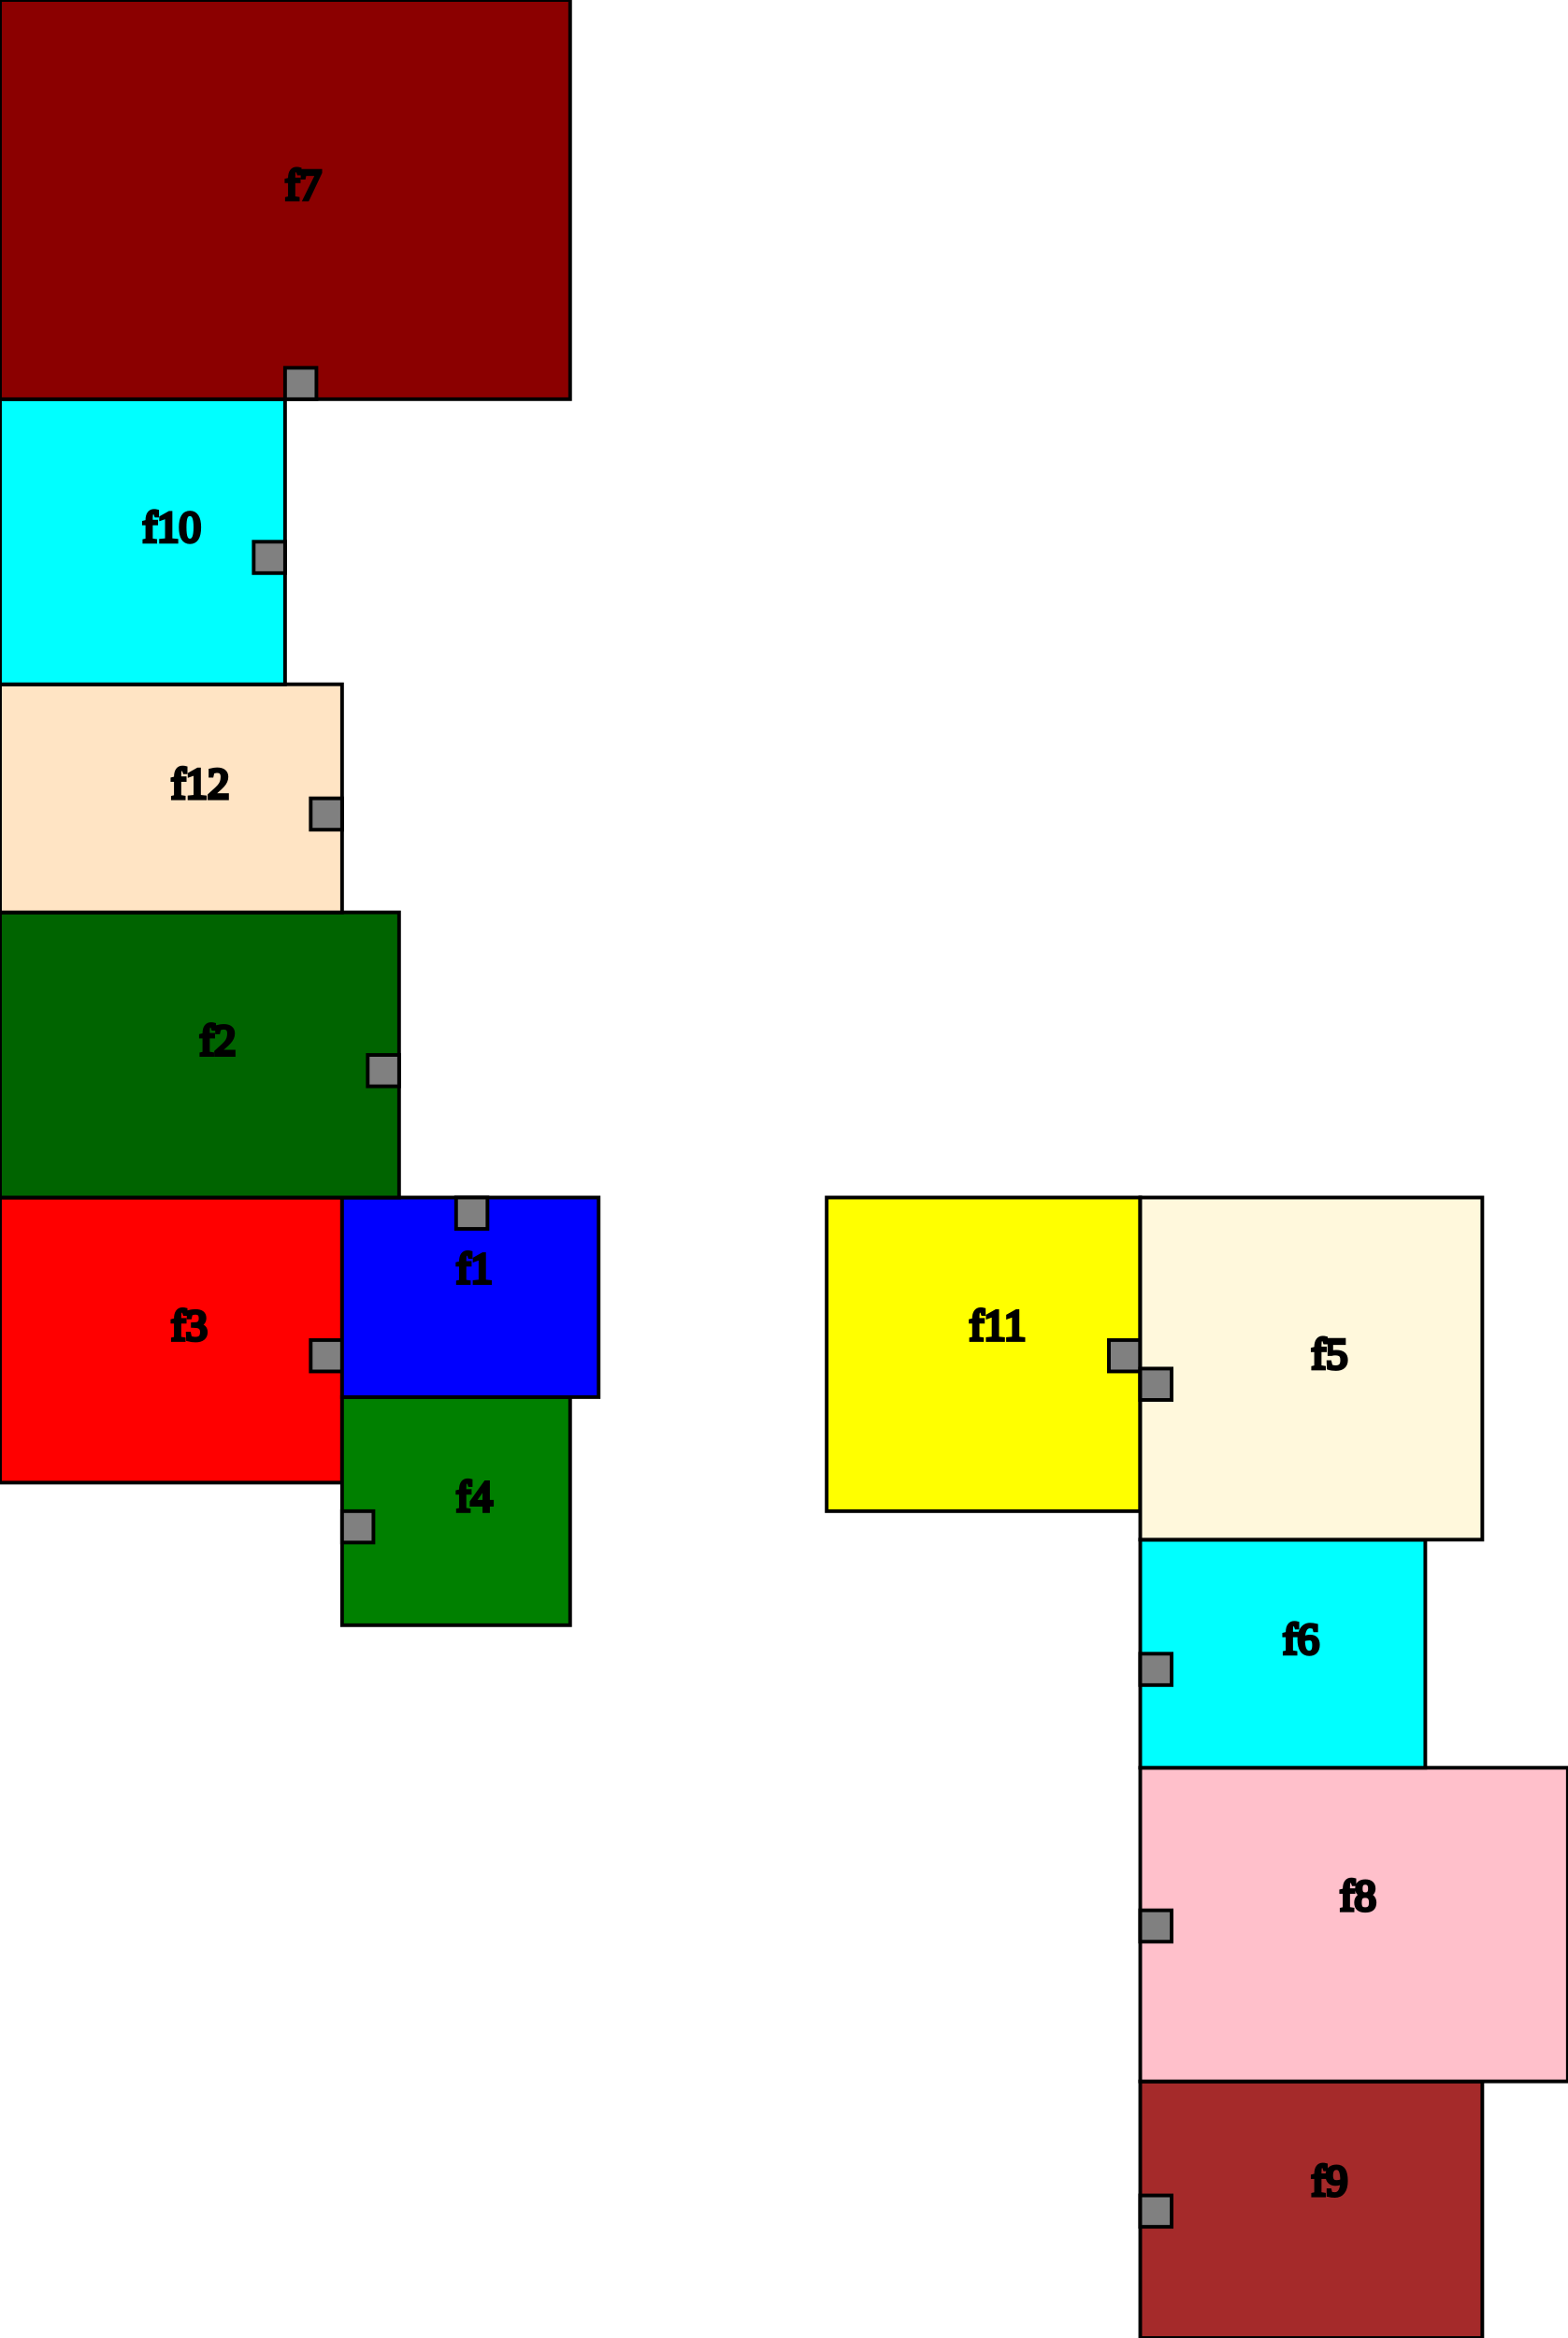
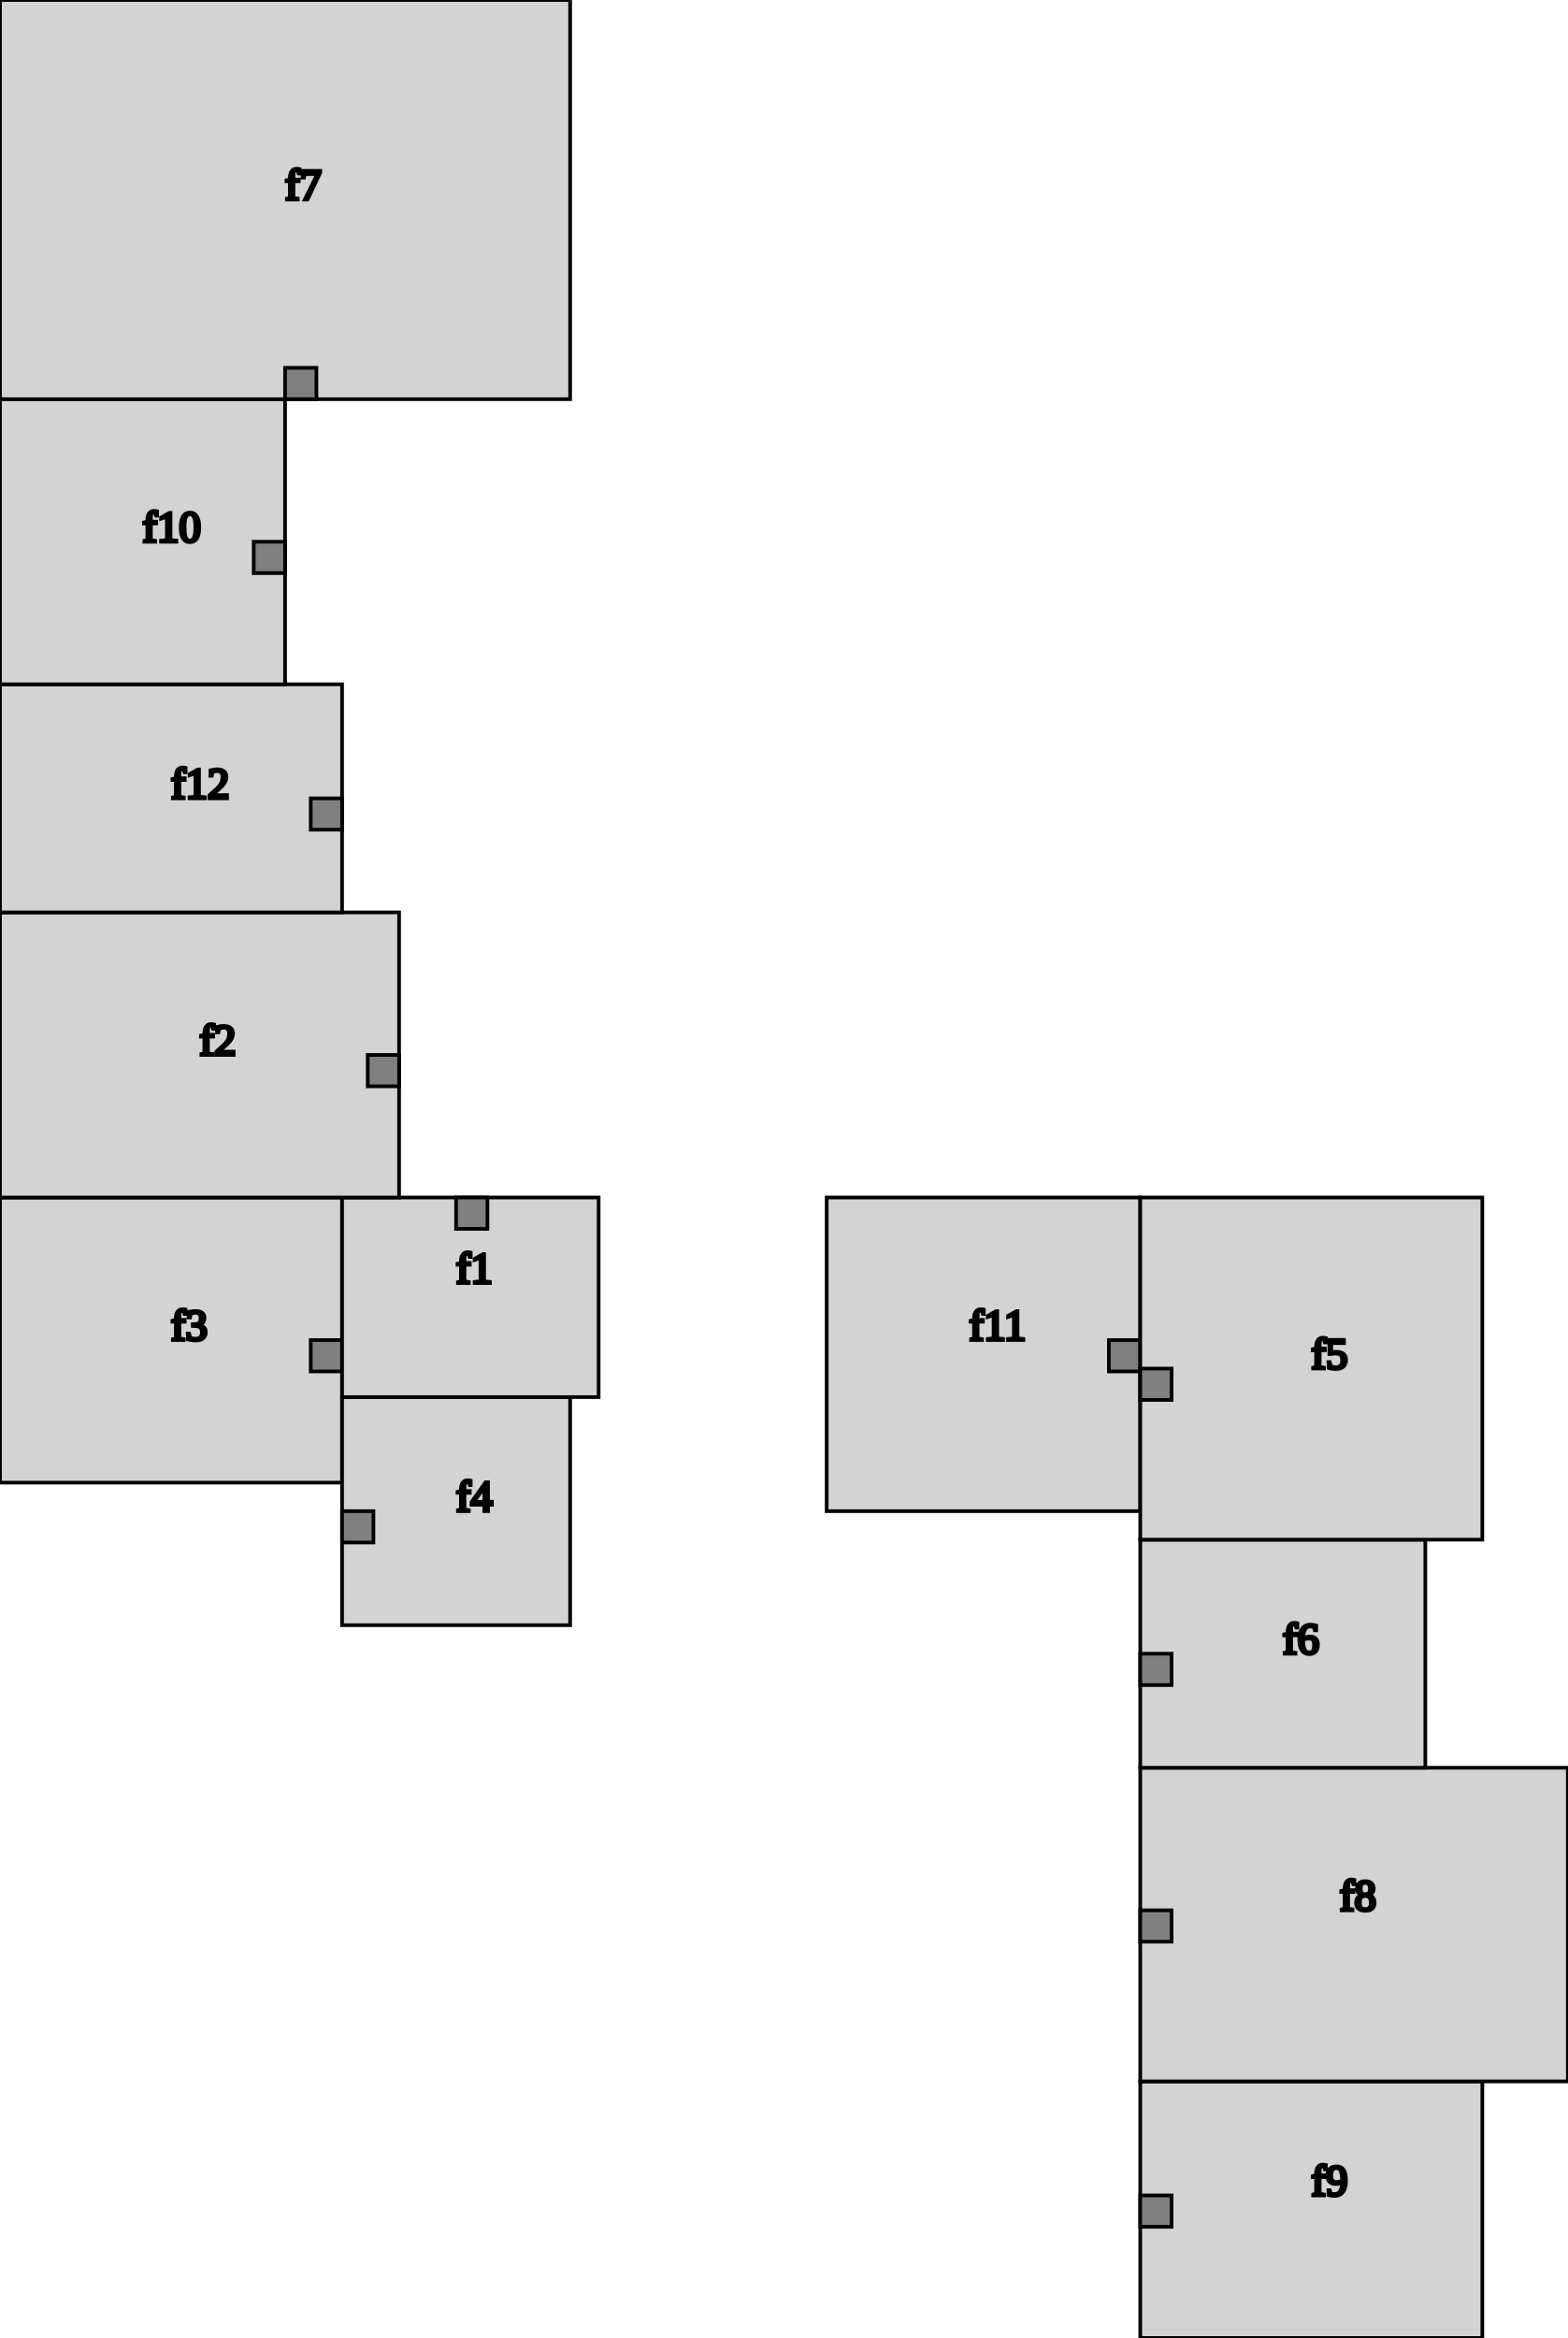
<svg xmlns="http://www.w3.org/2000/svg" width="429.268" height="640.0" version="1.1">
  <g style="stroke:black;">
-     <rect x="0.0" y="327.805" width="93.659" height="78.049" rx="0" ry="0" style="stroke-width:1;fill:red;" />
+     <rect x="0.0" y="327.805" width="93.659" height="78.049" rx="0" ry="0" style="stroke-width:1;fill:lightgray;" />
    <rect x="85.073" y="366.829" width="8.585" height="8.585" rx="0" ry="0" style="stroke-width:1;fill:gray;" />
    <text x="46.829" y="366.829" font-size="12">
      <tspan x="46.829" dy="0em">f3</tspan>
    </text>
-     <rect x="93.659" y="382.439" width="62.439" height="62.439" rx="0" ry="0" style="stroke-width:1;fill:green;" />
+     <rect x="93.659" y="382.439" width="62.439" height="62.439" rx="0" ry="0" style="stroke-width:1;fill:lightgray;" />
    <rect x="93.659" y="413.659" width="8.585" height="8.585" rx="0" ry="0" style="stroke-width:1;fill:gray;" />
    <text x="124.878" y="413.659" font-size="12">
      <tspan x="124.878" dy="0em">f4</tspan>
    </text>
-     <rect x="93.659" y="327.805" width="70.244" height="54.634" rx="0" ry="0" style="stroke-width:1;fill:blue;" />
+     <rect x="93.659" y="327.805" width="70.244" height="54.634" rx="0" ry="0" style="stroke-width:1;fill:lightgray;" />
    <rect x="124.878" y="327.805" width="8.585" height="8.585" rx="0" ry="0" style="stroke-width:1;fill:gray;" />
    <text x="124.878" y="351.22" font-size="12">
      <tspan x="124.878" dy="0em">f1</tspan>
    </text>
-     <rect x="226.341" y="327.805" width="85.854" height="85.854" rx="0" ry="0" style="stroke-width:1;fill:yellow;" />
+     <rect x="226.341" y="327.805" width="85.854" height="85.854" rx="0" ry="0" style="stroke-width:1;fill:lightgray;" />
    <rect x="303.61" y="366.829" width="8.585" height="8.585" rx="0" ry="0" style="stroke-width:1;fill:gray;" />
    <text x="265.366" y="366.829" font-size="12">
      <tspan x="265.366" dy="0em">f11</tspan>
    </text>
-     <rect x="312.195" y="569.756" width="93.659" height="70.244" rx="0" ry="0" style="stroke-width:1;fill:brown;" />
+     <rect x="312.195" y="569.756" width="93.659" height="70.244" rx="0" ry="0" style="stroke-width:1;fill:lightgray;" />
    <rect x="312.195" y="600.976" width="8.585" height="8.585" rx="0" ry="0" style="stroke-width:1;fill:gray;" />
    <text x="359.024" y="600.976" font-size="12">
      <tspan x="359.024" dy="0em">f9</tspan>
    </text>
-     <rect x="312.195" y="483.902" width="117.073" height="85.854" rx="0" ry="0" style="stroke-width:1;fill:pink;" />
+     <rect x="312.195" y="483.902" width="117.073" height="85.854" rx="0" ry="0" style="stroke-width:1;fill:lightgray;" />
    <rect x="312.195" y="522.927" width="8.585" height="8.585" rx="0" ry="0" style="stroke-width:1;fill:gray;" />
    <text x="366.829" y="522.927" font-size="12">
      <tspan x="366.829" dy="0em">f8</tspan>
    </text>
-     <rect x="312.195" y="421.463" width="78.049" height="62.439" rx="0" ry="0" style="stroke-width:1;fill:cyan;" />
+     <rect x="312.195" y="421.463" width="78.049" height="62.439" rx="0" ry="0" style="stroke-width:1;fill:lightgray;" />
    <rect x="312.195" y="452.683" width="8.585" height="8.585" rx="0" ry="0" style="stroke-width:1;fill:gray;" />
    <text x="351.22" y="452.683" font-size="12">
      <tspan x="351.22" dy="0em">f6</tspan>
    </text>
-     <rect x="312.195" y="327.805" width="93.659" height="93.659" rx="0" ry="0" style="stroke-width:1;fill:cornsilk;" />
+     <rect x="312.195" y="327.805" width="93.659" height="93.659" rx="0" ry="0" style="stroke-width:1;fill:lightgray;" />
    <rect x="312.195" y="374.634" width="8.585" height="8.585" rx="0" ry="0" style="stroke-width:1;fill:gray;" />
    <text x="359.024" y="374.634" font-size="12">
      <tspan x="359.024" dy="0em">f5</tspan>
    </text>
-     <rect x="0.0" y="249.756" width="109.268" height="78.049" rx="0" ry="0" style="stroke-width:1;fill:darkgreen;" />
+     <rect x="0.0" y="249.756" width="109.268" height="78.049" rx="0" ry="0" style="stroke-width:1;fill:lightgray;" />
    <rect x="100.683" y="288.78" width="8.585" height="8.585" rx="0" ry="0" style="stroke-width:1;fill:gray;" />
    <text x="54.634" y="288.78" font-size="12">
      <tspan x="54.634" dy="0em">f2</tspan>
    </text>
-     <rect x="0.0" y="187.317" width="93.659" height="62.439" rx="0" ry="0" style="stroke-width:1;fill:bisque;" />
+     <rect x="0.0" y="187.317" width="93.659" height="62.439" rx="0" ry="0" style="stroke-width:1;fill:lightgray;" />
    <rect x="85.073" y="218.537" width="8.585" height="8.585" rx="0" ry="0" style="stroke-width:1;fill:gray;" />
    <text x="46.829" y="218.537" font-size="12">
      <tspan x="46.829" dy="0em">f12</tspan>
    </text>
-     <rect x="0.0" y="109.268" width="78.049" height="78.049" rx="0" ry="0" style="stroke-width:1;fill:aqua;" />
+     <rect x="0.0" y="109.268" width="78.049" height="78.049" rx="0" ry="0" style="stroke-width:1;fill:lightgray;" />
    <rect x="69.463" y="148.293" width="8.585" height="8.585" rx="0" ry="0" style="stroke-width:1;fill:gray;" />
    <text x="39.024" y="148.293" font-size="12">
      <tspan x="39.024" dy="0em">f10</tspan>
    </text>
-     <rect x="0.0" y="0.0" width="156.098" height="109.268" rx="0" ry="0" style="stroke-width:1;fill:darkred;" />
+     <rect x="0.0" y="0.0" width="156.098" height="109.268" rx="0" ry="0" style="stroke-width:1;fill:lightgray;" />
    <rect x="78.049" y="100.683" width="8.585" height="8.585" rx="0" ry="0" style="stroke-width:1;fill:gray;" />
    <text x="78.049" y="54.634" font-size="12">
      <tspan x="78.049" dy="0em">f7</tspan>
    </text>
  </g>
</svg>
